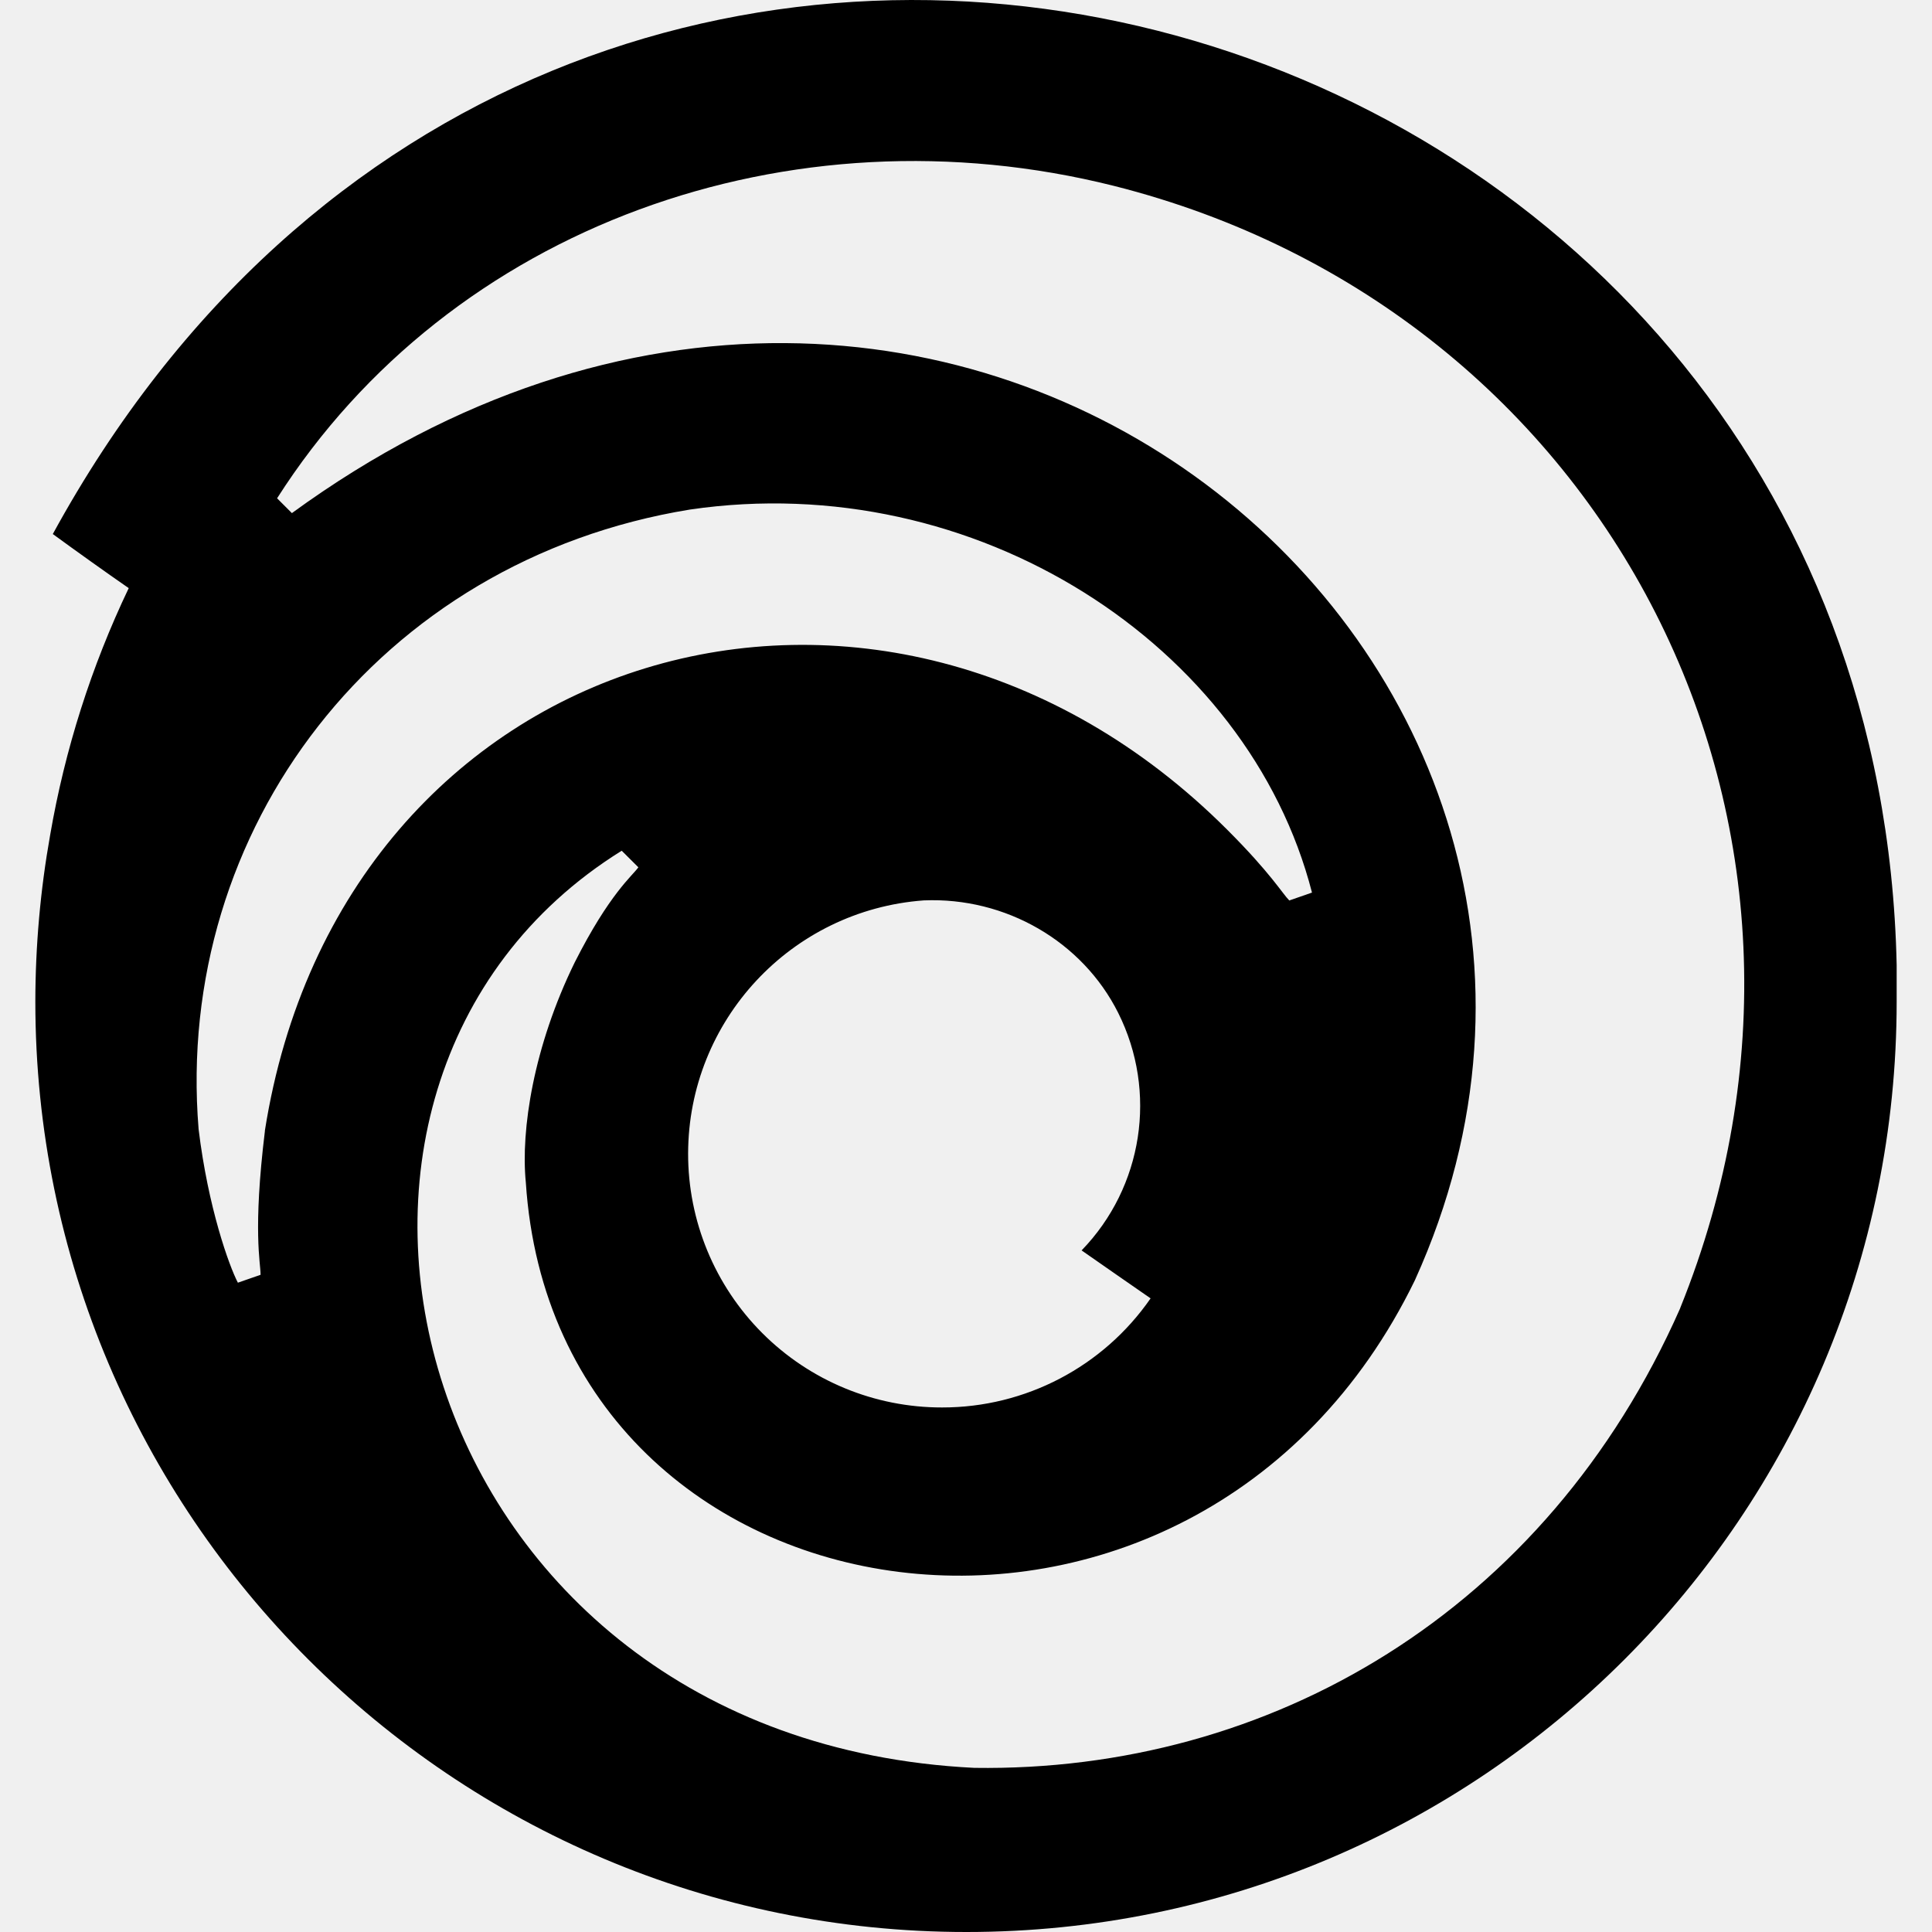
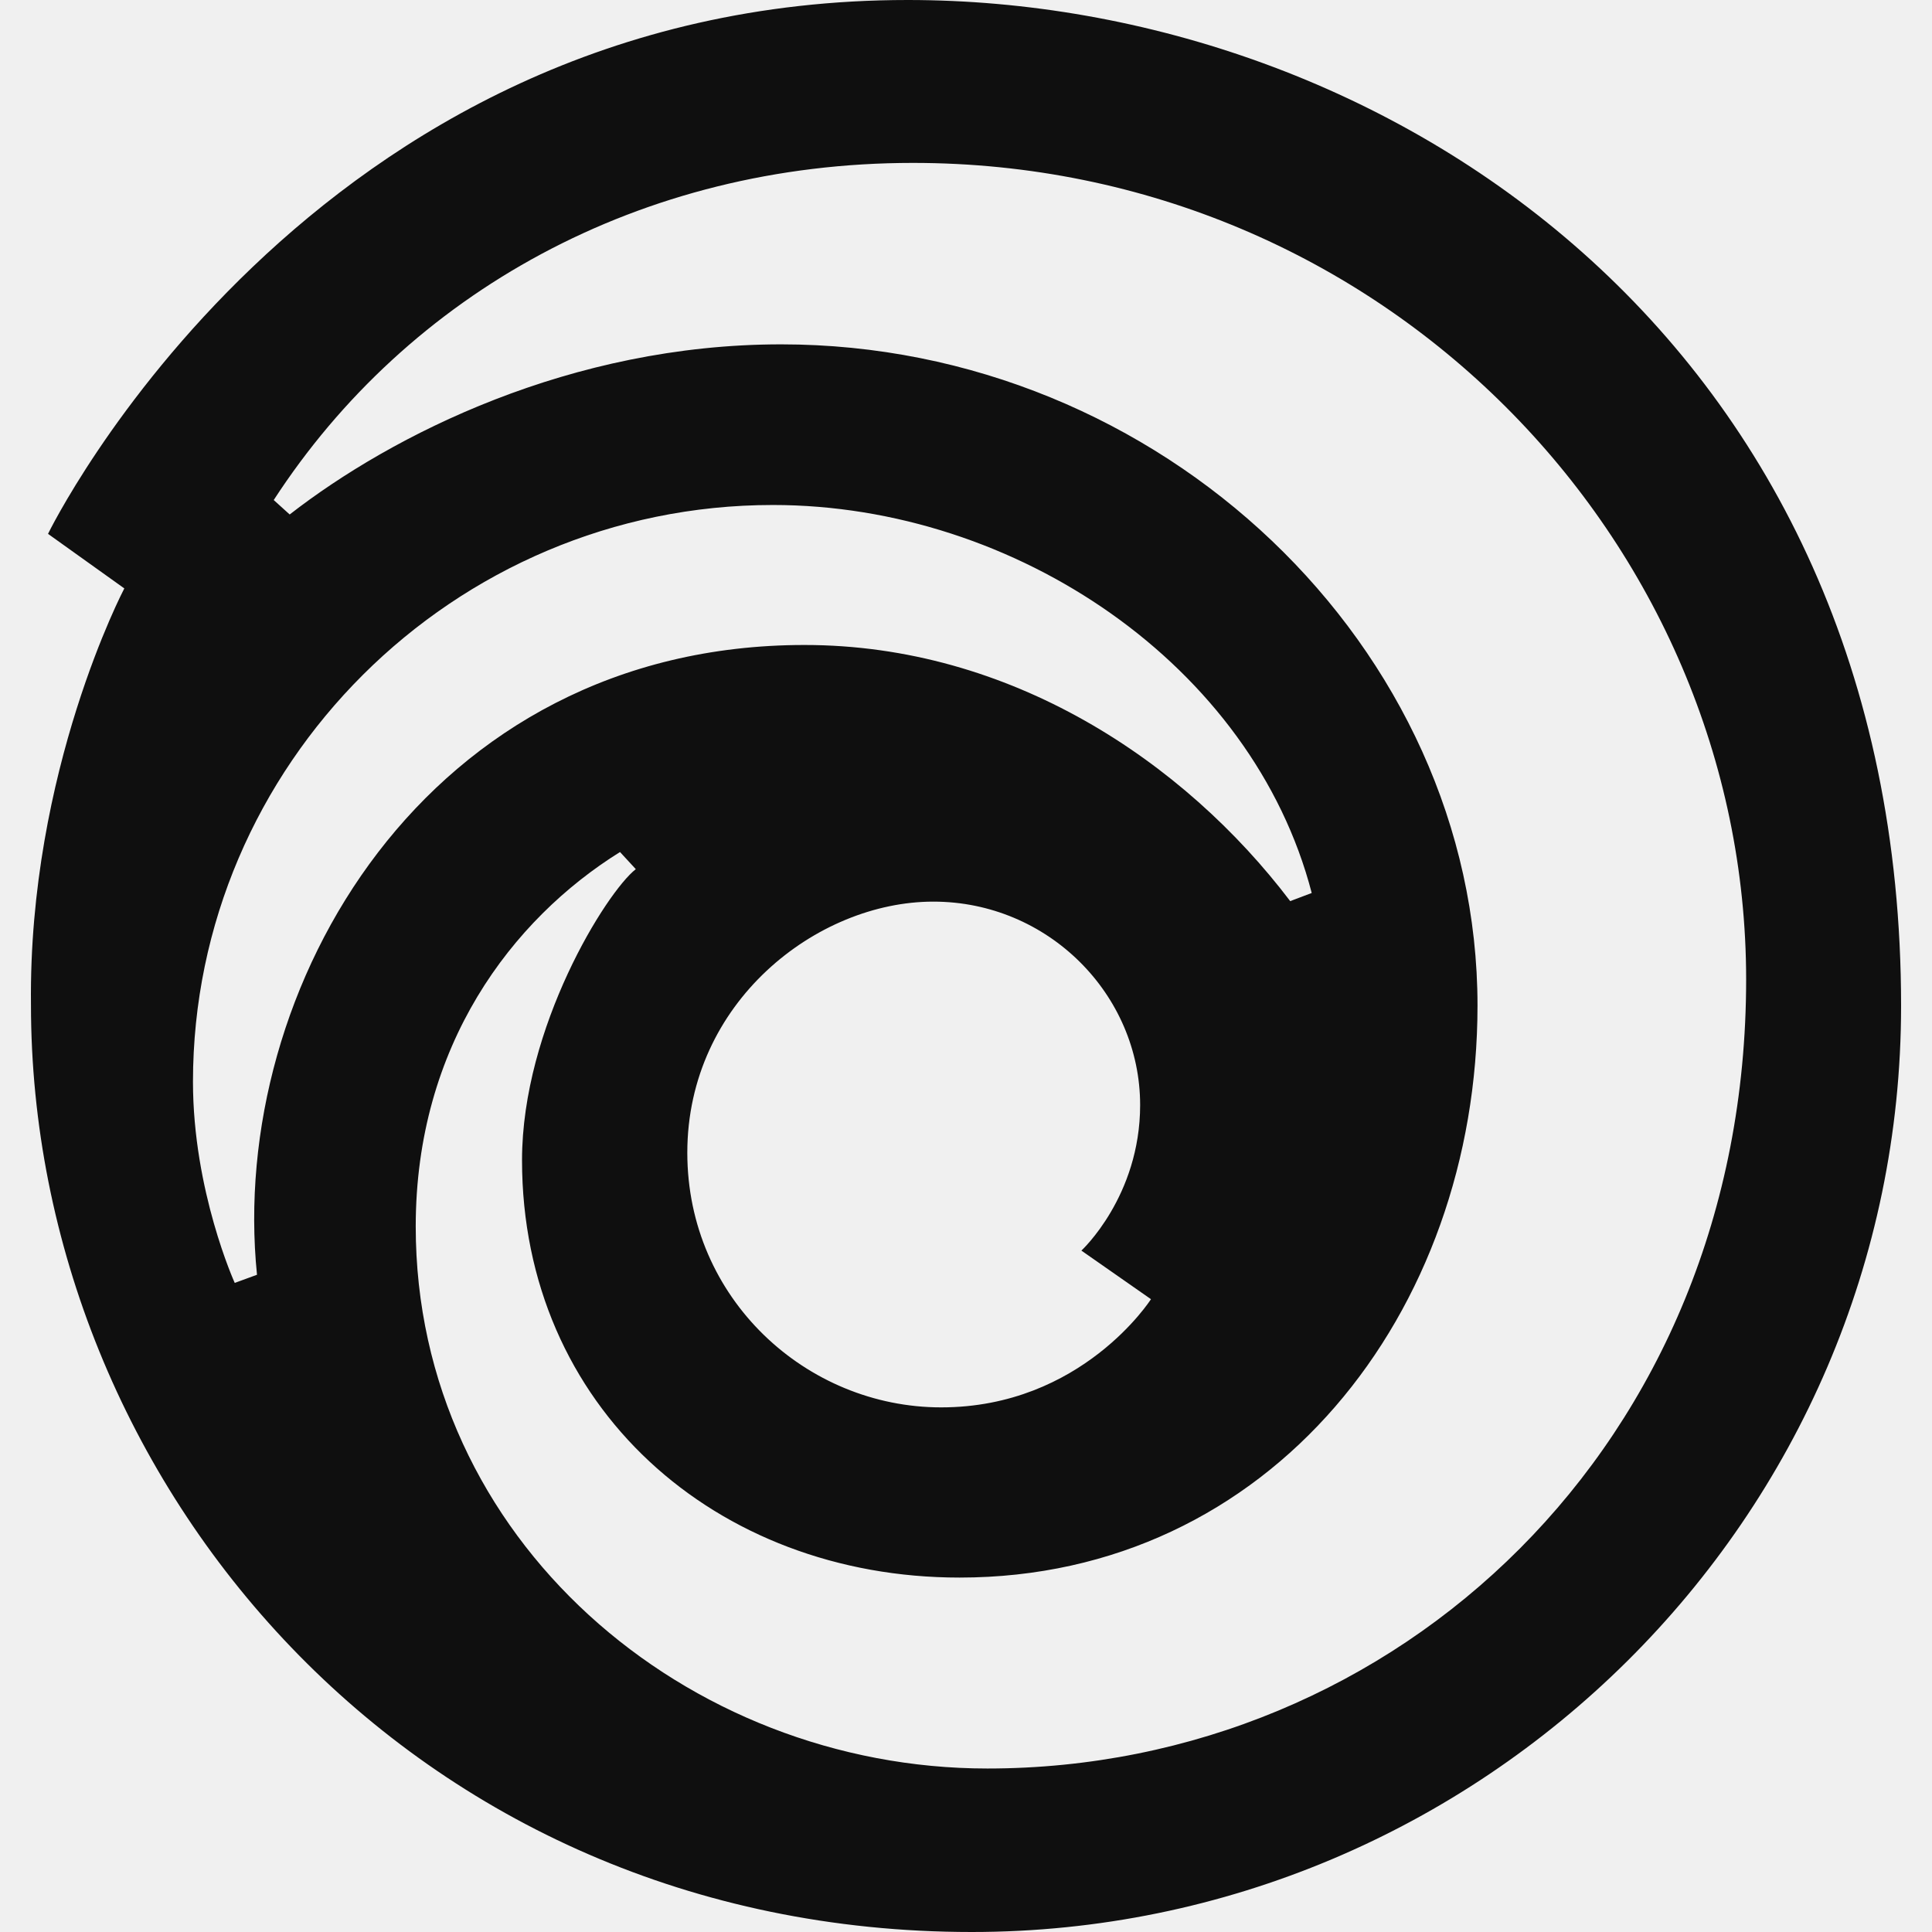
- <svg xmlns="http://www.w3.org/2000/svg" role="img" viewBox="0 0 24 24">
-   <path d="M23.561 11.988C23.301-.304 6.954-4.89.656 6.634c.282.206.661.477.943.672a11.747 11.747 0 00-.976 3.067 11.885 11.885 0 00-.184 2.071C.439 18.818 5.621 24 12.005 24c6.385 0 11.556-5.17 11.556-11.556v-.455zm-20.27 2.06c-.152 1.246-.054 1.636-.054 1.788l-.282.098c-.108-.206-.37-.932-.488-1.908C2.163 10.308 4.7 6.96 8.57 6.33c3.544-.52 6.937 1.68 7.728 4.758l-.282.098c-.087-.087-.228-.336-.77-.878-4.281-4.281-11.002-2.32-11.956 3.74zm11.002 2.081a3.145 3.145 0 01-2.59 1.355 3.15 3.15 0 01-3.155-3.155 3.159 3.159 0 012.927-3.144c1.018-.043 1.972.51 2.416 1.398a2.58 2.58 0 01-.455 2.95c.293.205.575.4.856.595zm6.58.12c-1.669 3.782-5.106 5.766-8.77 5.712-7.034-.347-9.083-8.466-4.38-11.393l.207.206c-.076.108-.358.325-.791 1.182-.51 1.041-.672 2.081-.607 2.732.369 5.67 8.314 6.83 11.045 1.214C21.057 8.217 11.822.401 3.626 6.374l-.184-.184C5.599 2.808 9.816 1.3 13.837 2.309c6.147 1.55 9.453 7.956 7.035 13.94z" />
+ <svg xmlns="http://www.w3.org/2000/svg" width="500" height="500" viewBox="0 0 500 500" fill="none">
+   <g style="mix-blend-mode:difference">
+     <path d="M234.915 0C79.508 0 12.429 138.162 12.429 138.162L32.174 152.281C32.174 152.281 7.326 199.477 8.014 260.013C8.014 383.59 106.503 500 251.486 500C383.198 500 492 392.923 492 260.317C492 87.368 357.722 0 234.916 0H234.915ZM236.263 42.159C357.682 42.159 451.9 139.886 451.9 253.497C451.9 373.933 361.21 457.689 255.53 457.689C177.753 457.689 107.59 398.53 107.59 317.419C107.59 270.572 132.52 237.911 160.456 220.504L164.544 224.935C156.899 230.91 135.1 265.885 135.1 300.261C135.1 364.077 185.205 408.275 248.333 408.275C328.747 408.275 382.377 339.771 382.377 260.231C382.377 167.686 300.59 89.118 202.165 89.118C147.726 89.118 101.521 112.502 74.971 133.145L70.839 129.41C105.574 75.918 165.725 42.159 236.263 42.159ZM200.034 130.691C262.843 130.691 324.165 172.193 339.471 231.103L333.904 233.21C306.421 196.961 261.388 166.92 208.21 166.92C110.357 166.92 58.967 255.732 66.511 329.908L60.749 332.016C60.749 332.016 49.941 308.197 49.941 279.952C49.941 198.161 117.19 130.691 200.034 130.691ZM241.548 233.34C271.284 233.34 295.066 257.414 295.066 285.991C295.066 309.639 279.864 323.654 279.864 323.654L297.87 336.229C297.87 336.229 280.015 364.227 243.57 364.227C208.707 364.227 177.875 336.122 177.875 298.327C177.875 259.384 211.412 233.34 241.548 233.34Z" fill="white" />
+   </g>
</svg>
